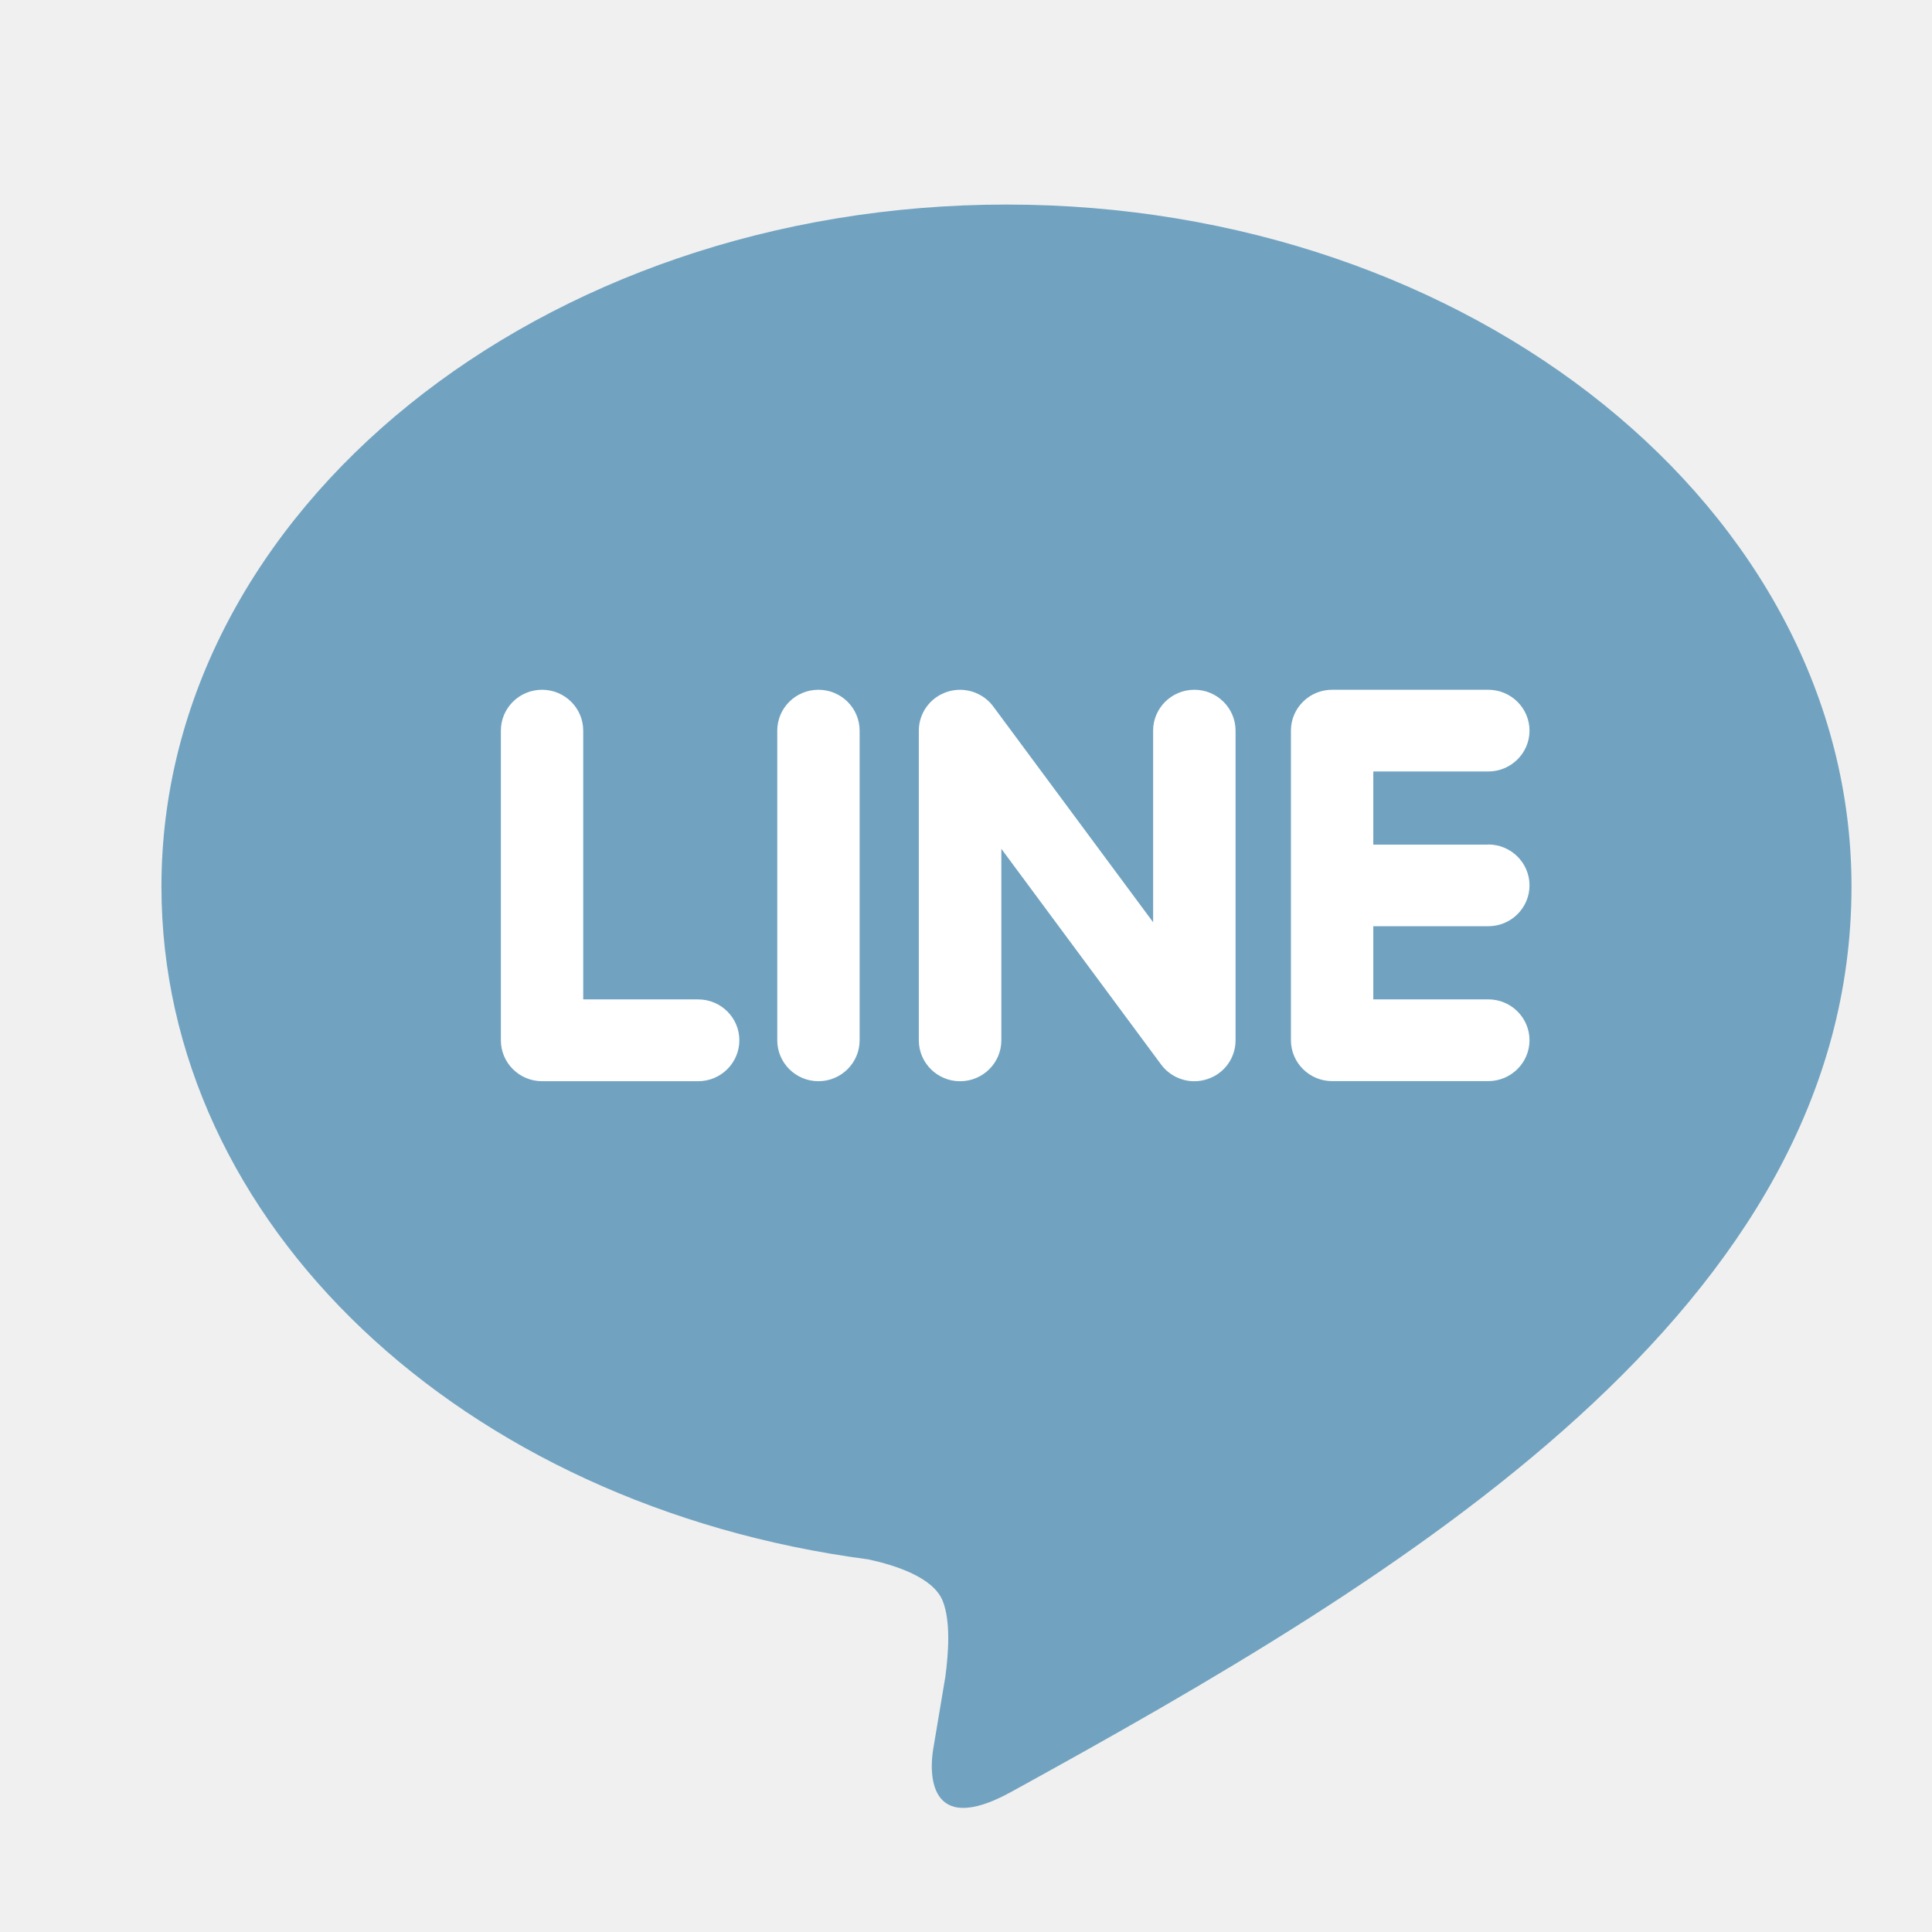
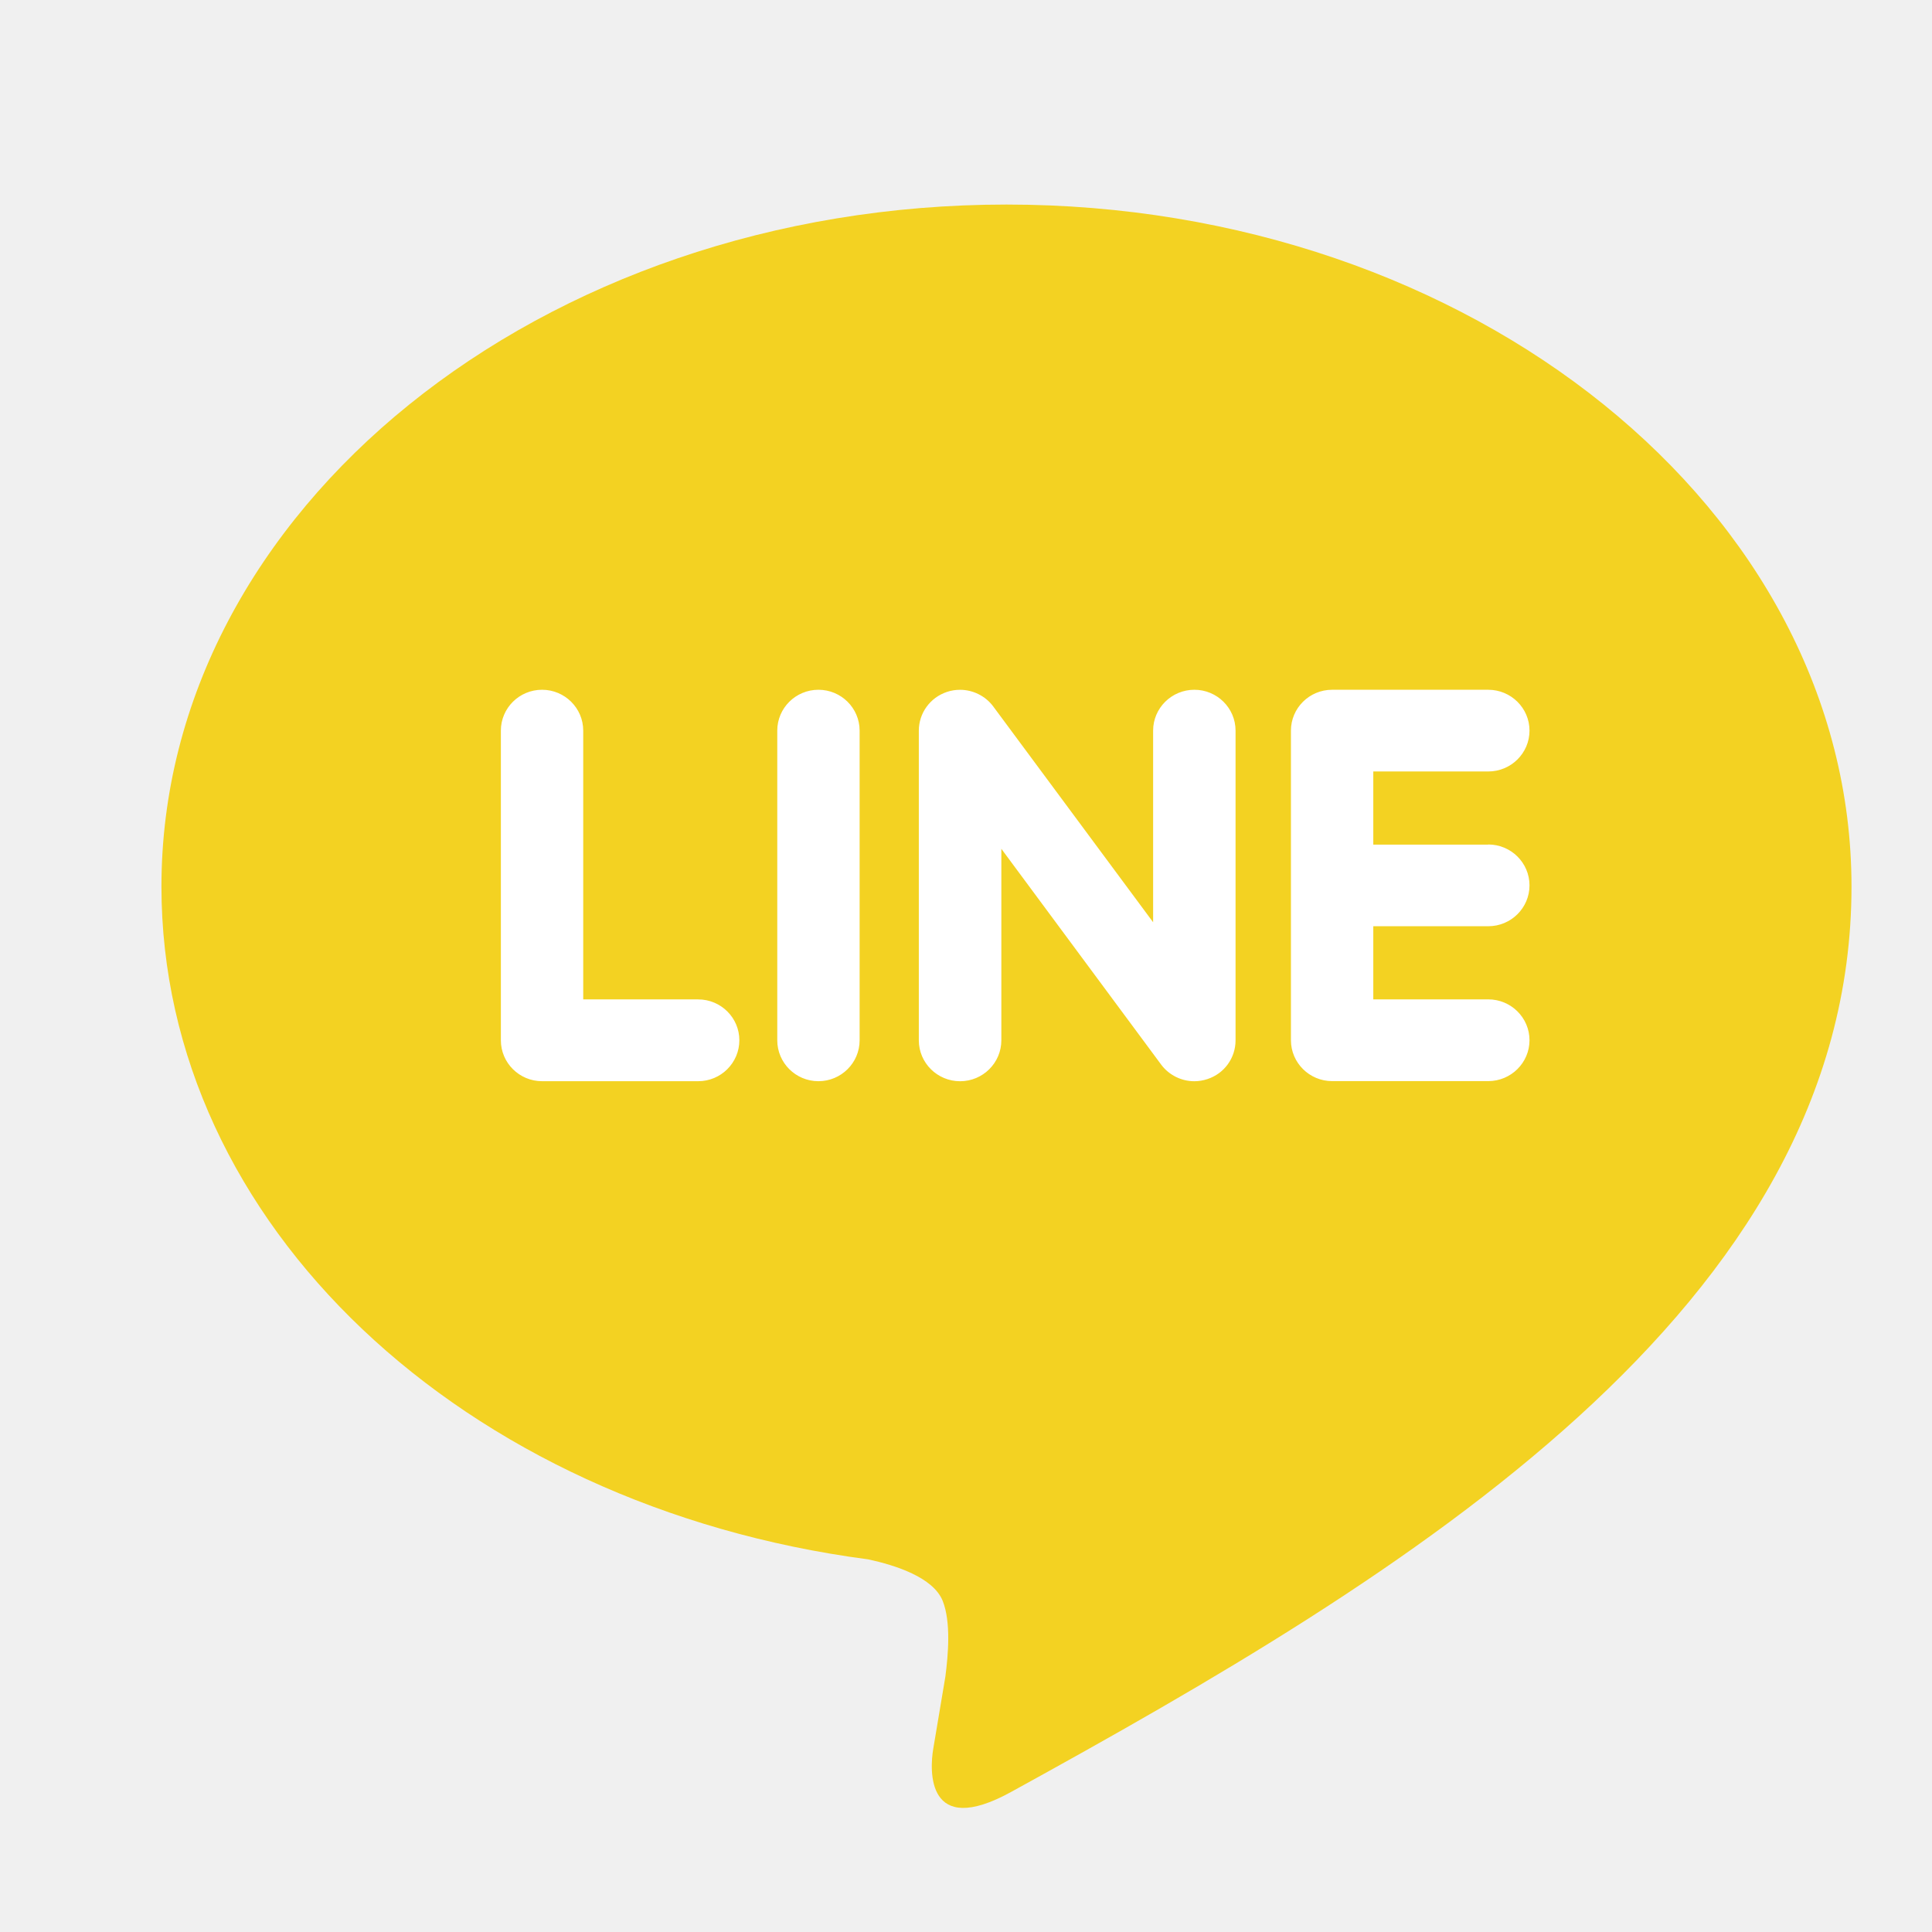
<svg xmlns="http://www.w3.org/2000/svg" viewBox="0 0 48 48" width="144px" height="144px">
-   <path fill="#71a3c1" d="M25.12,44.521c-2.114,1.162-2.024-0.549-1.933-1.076c0.054-0.314,0.3-1.787,0.3-1.787c0.07-0.534,0.144-1.36-0.067-1.887 c-0.235-0.58-1.166-0.882-1.85-1.029C11.48,37.415,4.011,30.4,4.011,22.025c0-9.342,9.42-16.943,20.995-16.943S46,12.683,46,22.025 C46,32.517,34.872,39.159,25.12,44.521z" />
+   <path fill="#f3d222" d="M25.12,44.521c-2.114,1.162-2.024-0.549-1.933-1.076c0.054-0.314,0.3-1.787,0.3-1.787c0.07-0.534,0.144-1.36-0.067-1.887 c-0.235-0.58-1.166-0.882-1.85-1.029C11.48,37.415,4.011,30.4,4.011,22.025c0-9.342,9.42-16.943,20.995-16.943S46,12.683,46,22.025 C46,32.517,34.872,39.159,25.12,44.521z" />
  <path fill="#FFFFFF" d="M18.369,25.845c0-0.56-0.459-1.015-1.023-1.015h-2.856v-6.678 c0-0.56-0.459-1.015-1.023-1.015c-0.565,0-1.023,0.455-1.023,1.015v7.694c0,0.561,0.459,1.016,1.023,1.016h3.879 C17.91,26.863,18.369,26.406,18.369,25.845z M21.357,18.152c0-0.56-0.459-1.015-1.023-1.015c-0.565,0-1.023,0.455-1.023,1.015 v7.694c0,0.561,0.459,1.016,1.023,1.016c0.565,0,1.023-0.456,1.023-1.016V18.152z M30.697,18.152c0-0.56-0.459-1.015-1.023-1.015 c-0.565,0-1.025,0.455-1.025,1.015v4.761l-3.978-5.369c-0.192-0.254-0.499-0.406-0.818-0.406c-0.11,0-0.219,0.016-0.325,0.052 c-0.419,0.139-0.7,0.526-0.7,0.963v7.694c0,0.561,0.46,1.016,1.025,1.016c0.566,0,1.025-0.456,1.025-1.016v-4.759l3.976,5.369 c0.192,0.254,0.498,0.406,0.818,0.406c0.109,0,0.219-0.018,0.325-0.053c0.42-0.137,0.7-0.524,0.7-0.963V18.152z M36.975,20.984 h-2.856v-1.817h2.856c0.566,0,1.025-0.455,1.025-1.015c0-0.56-0.46-1.015-1.025-1.015h-3.879c-0.565,0-1.023,0.455-1.023,1.015 c0,0.001,0,0.001,0,0.003v3.842v0.001c0,0,0,0,0,0.001v3.845c0,0.561,0.46,1.016,1.023,1.016h3.879 c0.565,0,1.025-0.456,1.025-1.016c0-0.56-0.46-1.015-1.025-1.015h-2.856v-1.817h2.856c0.566,0,1.025-0.455,1.025-1.015 c0-0.561-0.46-1.016-1.025-1.016V20.984z" />
</svg>
